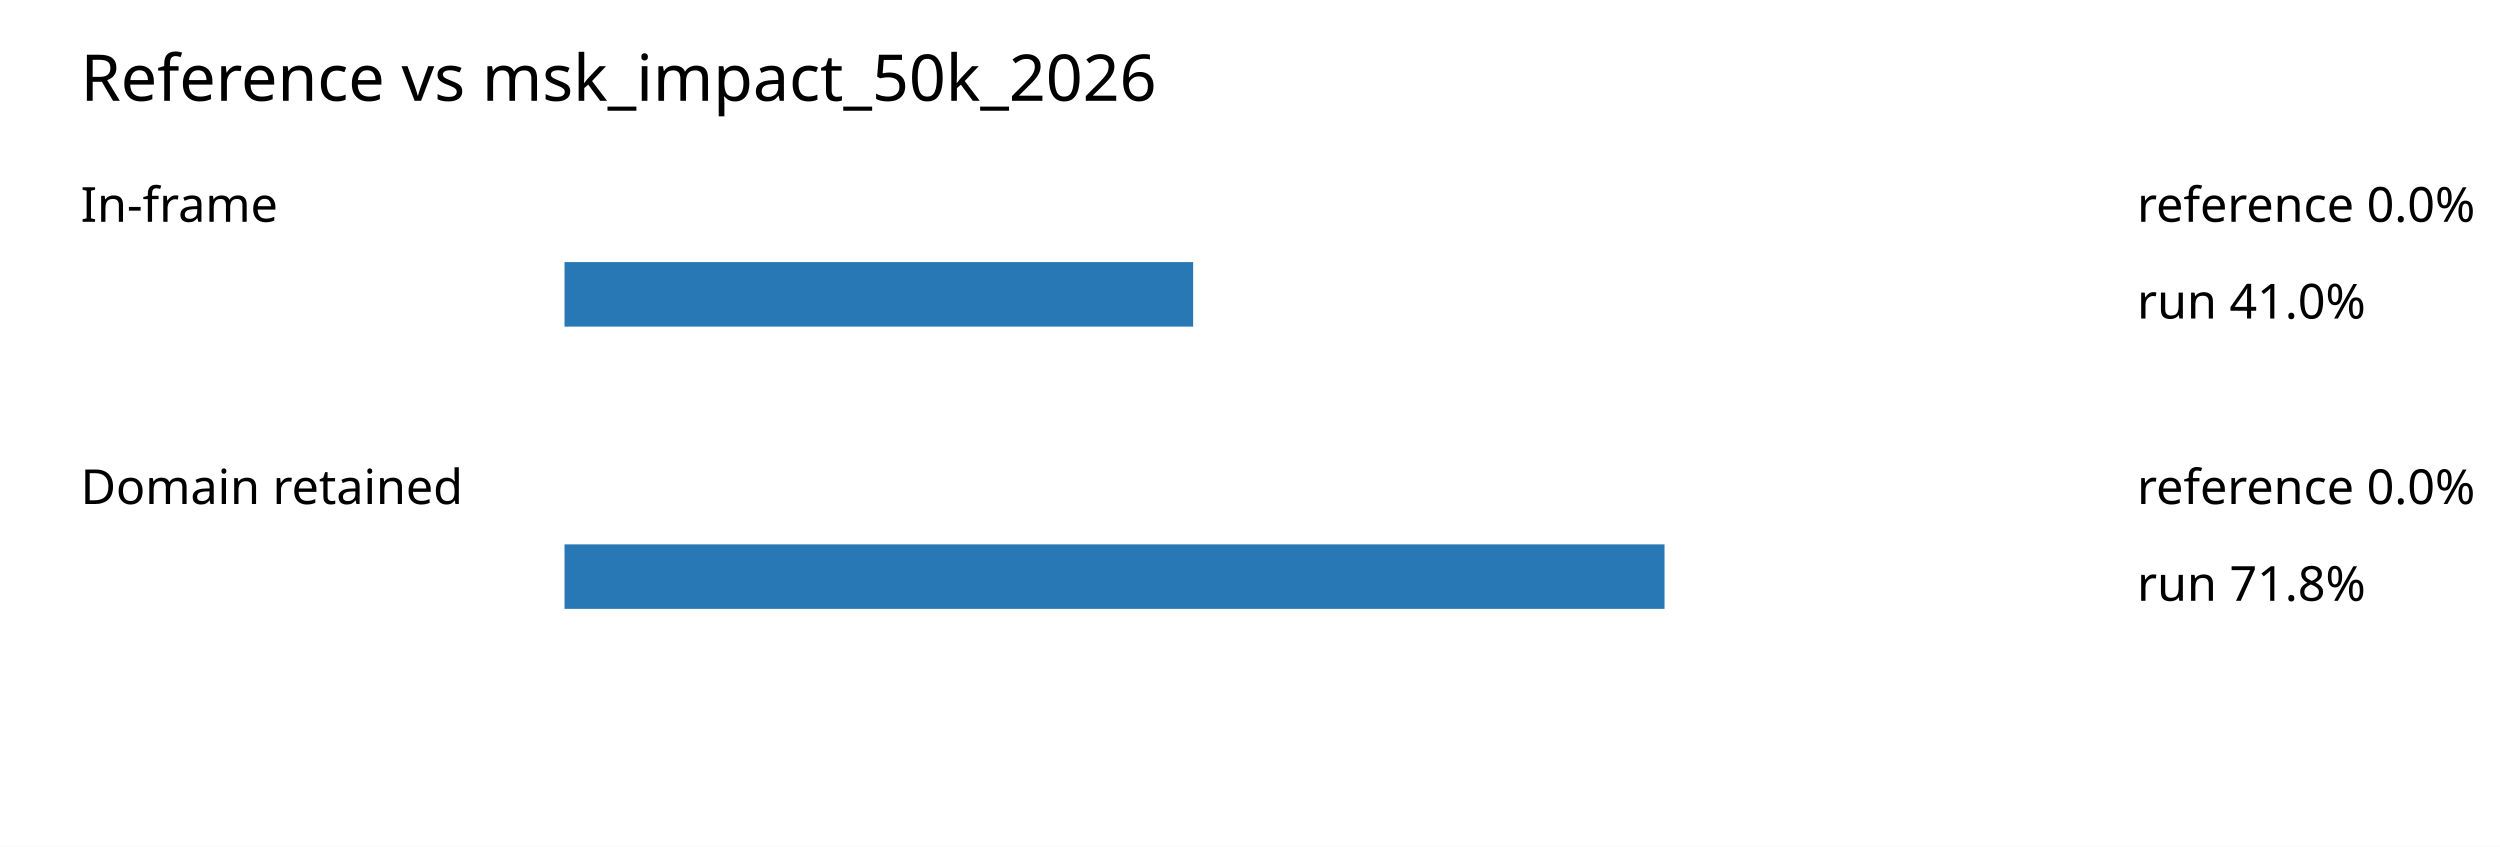
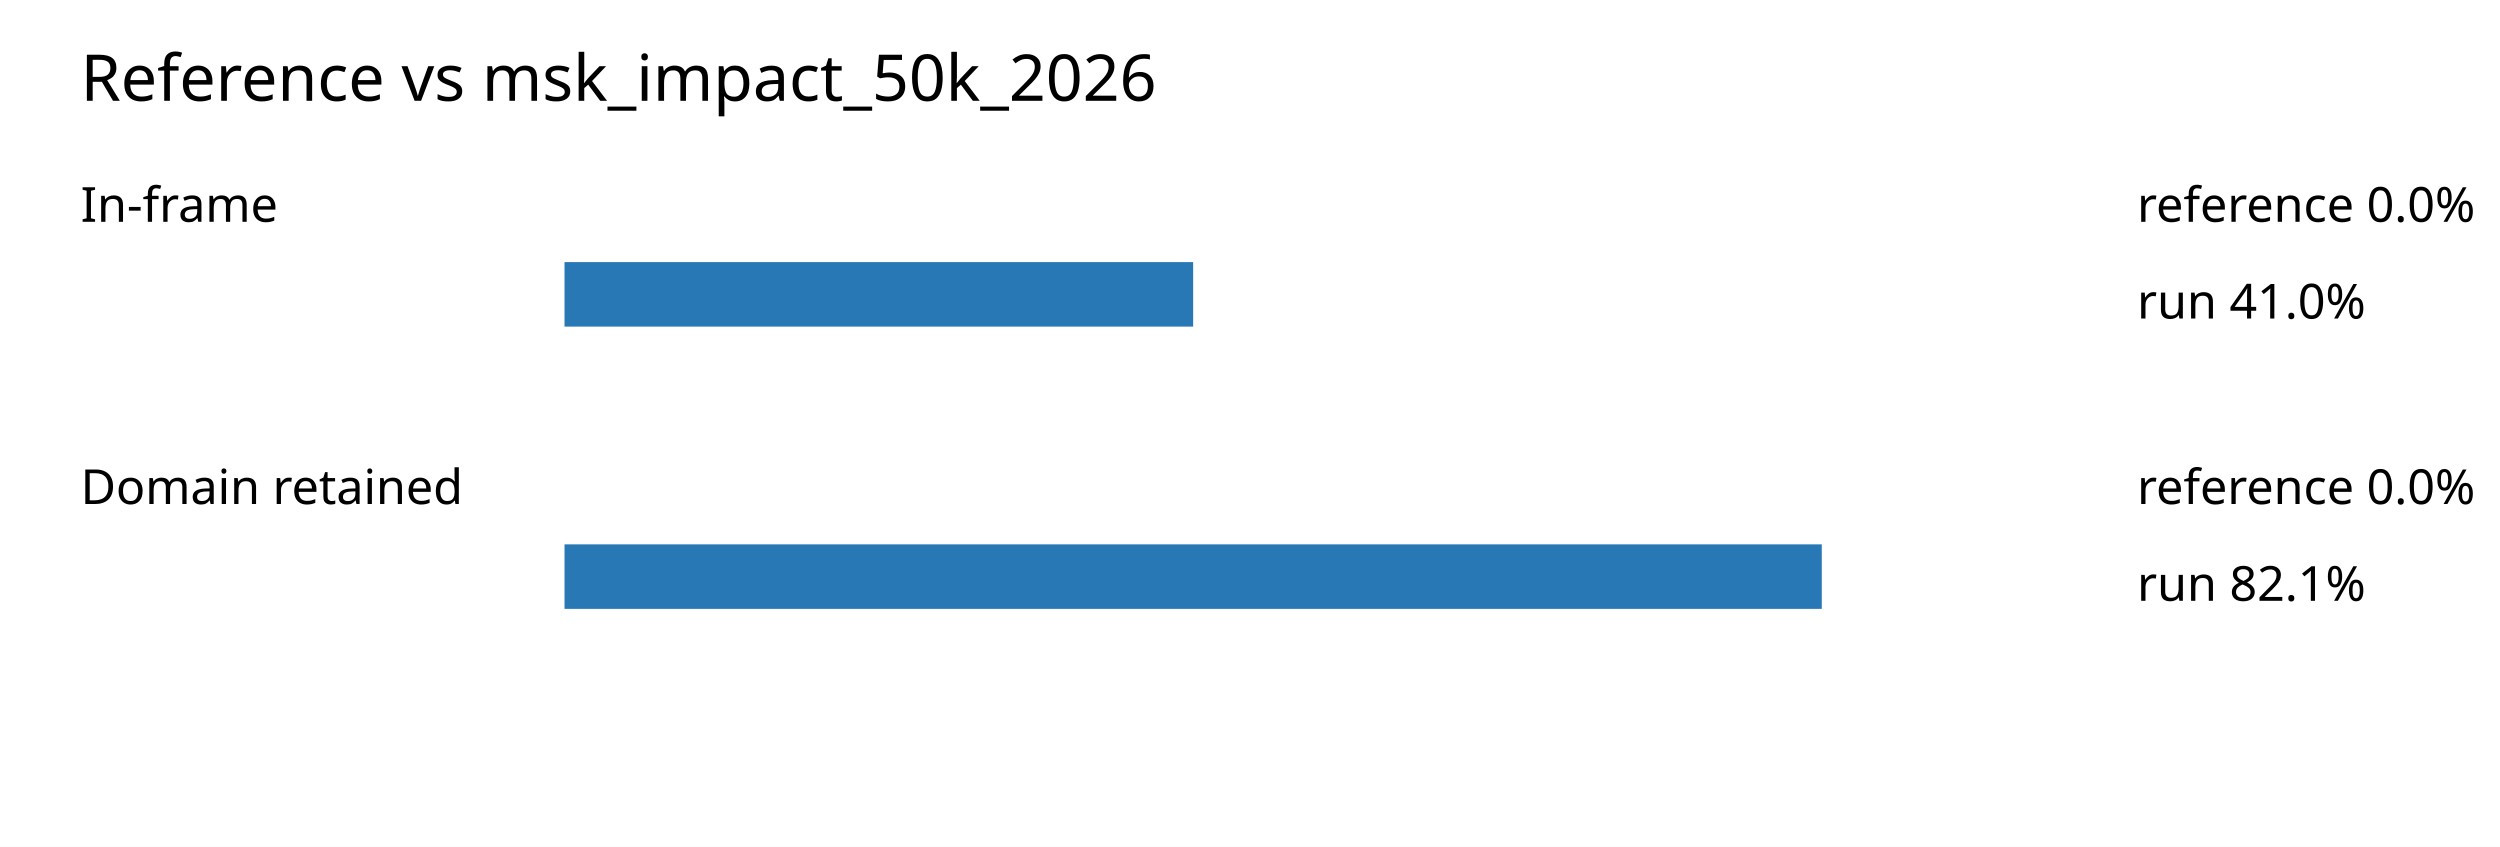
<svg xmlns="http://www.w3.org/2000/svg" width="620" height="210" viewBox="0 0 620 210">
  <rect width="620" height="210" fill="white" />
  <text x="20" y="25" font-family="sans-serif" font-size="16">Reference vs msk_impact_50k_2026</text>
  <text x="20" y="55" font-family="sans-serif" font-size="12">In-frame</text>
  <rect x="140" y="41" width="0.0" height="16" fill="#999" />
  <text x="530" y="55" font-family="sans-serif" font-size="12">reference 0.0%</text>
  <rect x="140" y="65" width="155.9" height="16" fill="#2878b5" />
  <text x="530" y="79" font-family="sans-serif" font-size="12">run 41.0%</text>
  <text x="20" y="125" font-family="sans-serif" font-size="12">Domain retained</text>
  <rect x="140" y="111" width="0.0" height="16" fill="#999" />
  <text x="530" y="125" font-family="sans-serif" font-size="12">reference 0.0%</text>
-   <rect x="140" y="135" width="272.8" height="16" fill="#2878b5" />
-   <text x="530" y="149" font-family="sans-serif" font-size="12">run 71.8%</text>
+   <rect x="140" y="135" width="311.8" height="16" fill="#2878b5" />
+   <text x="530" y="149" font-family="sans-serif" font-size="12">run 82.1%</text>
</svg>
